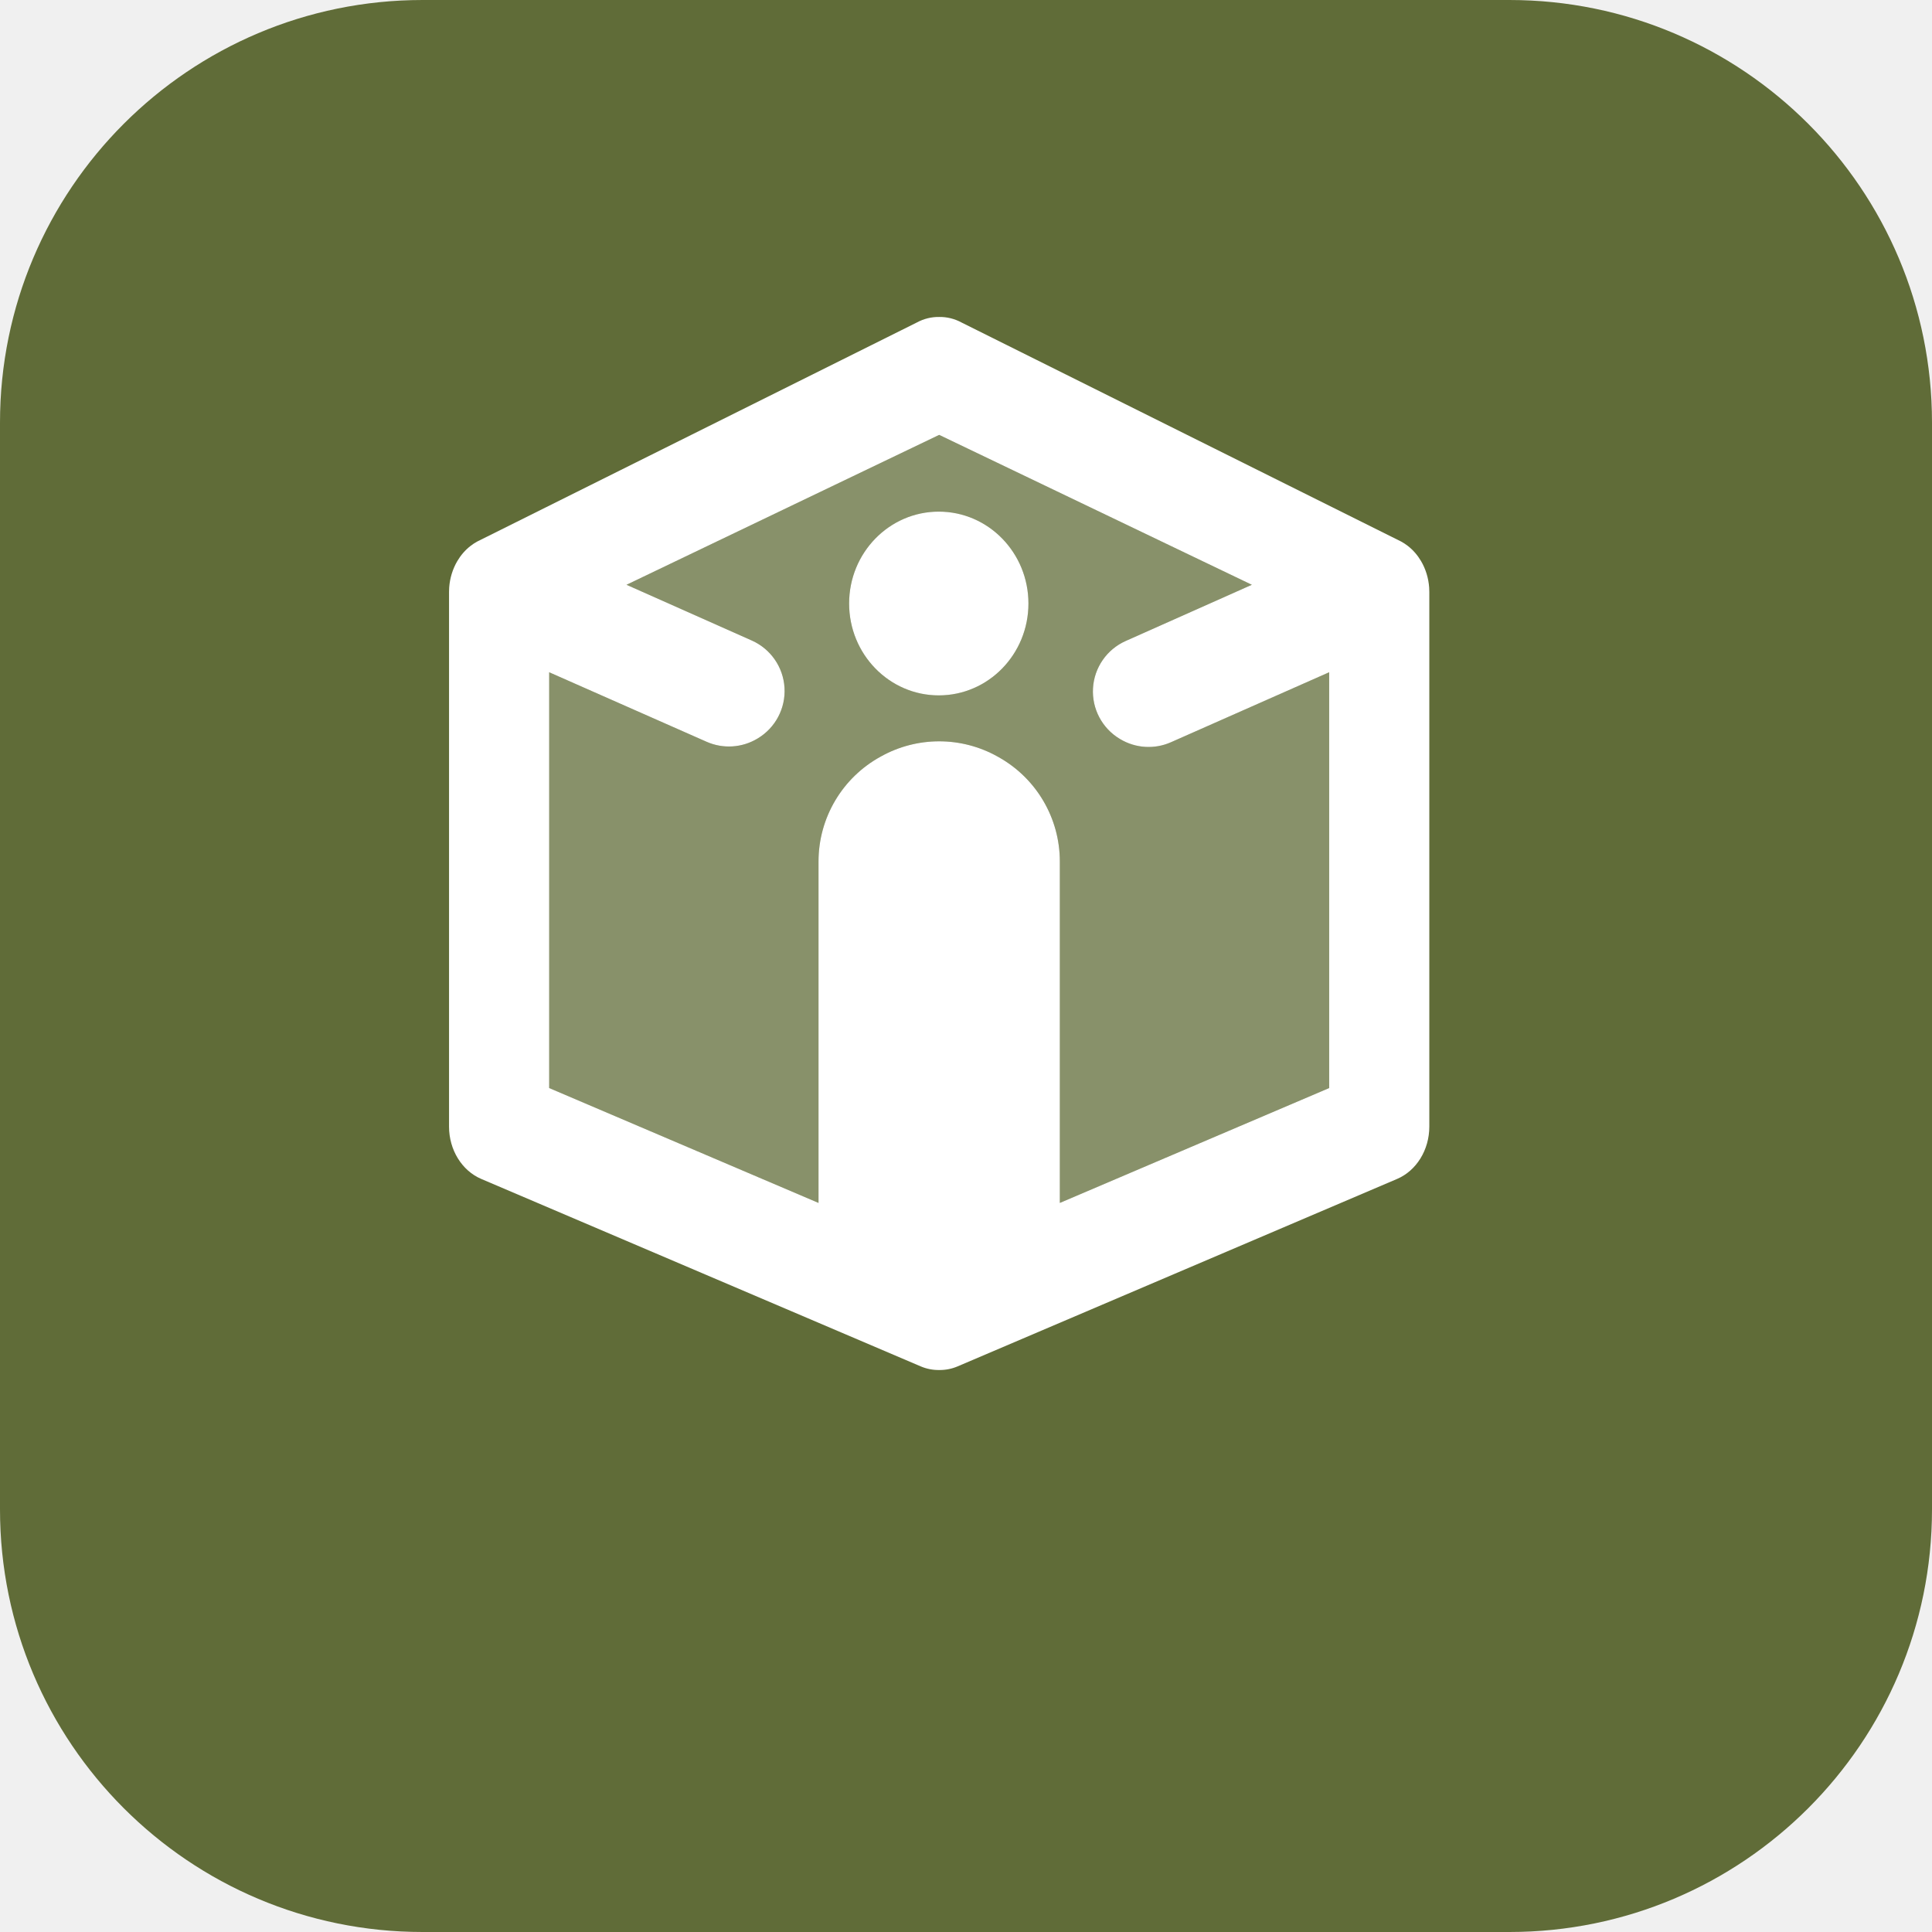
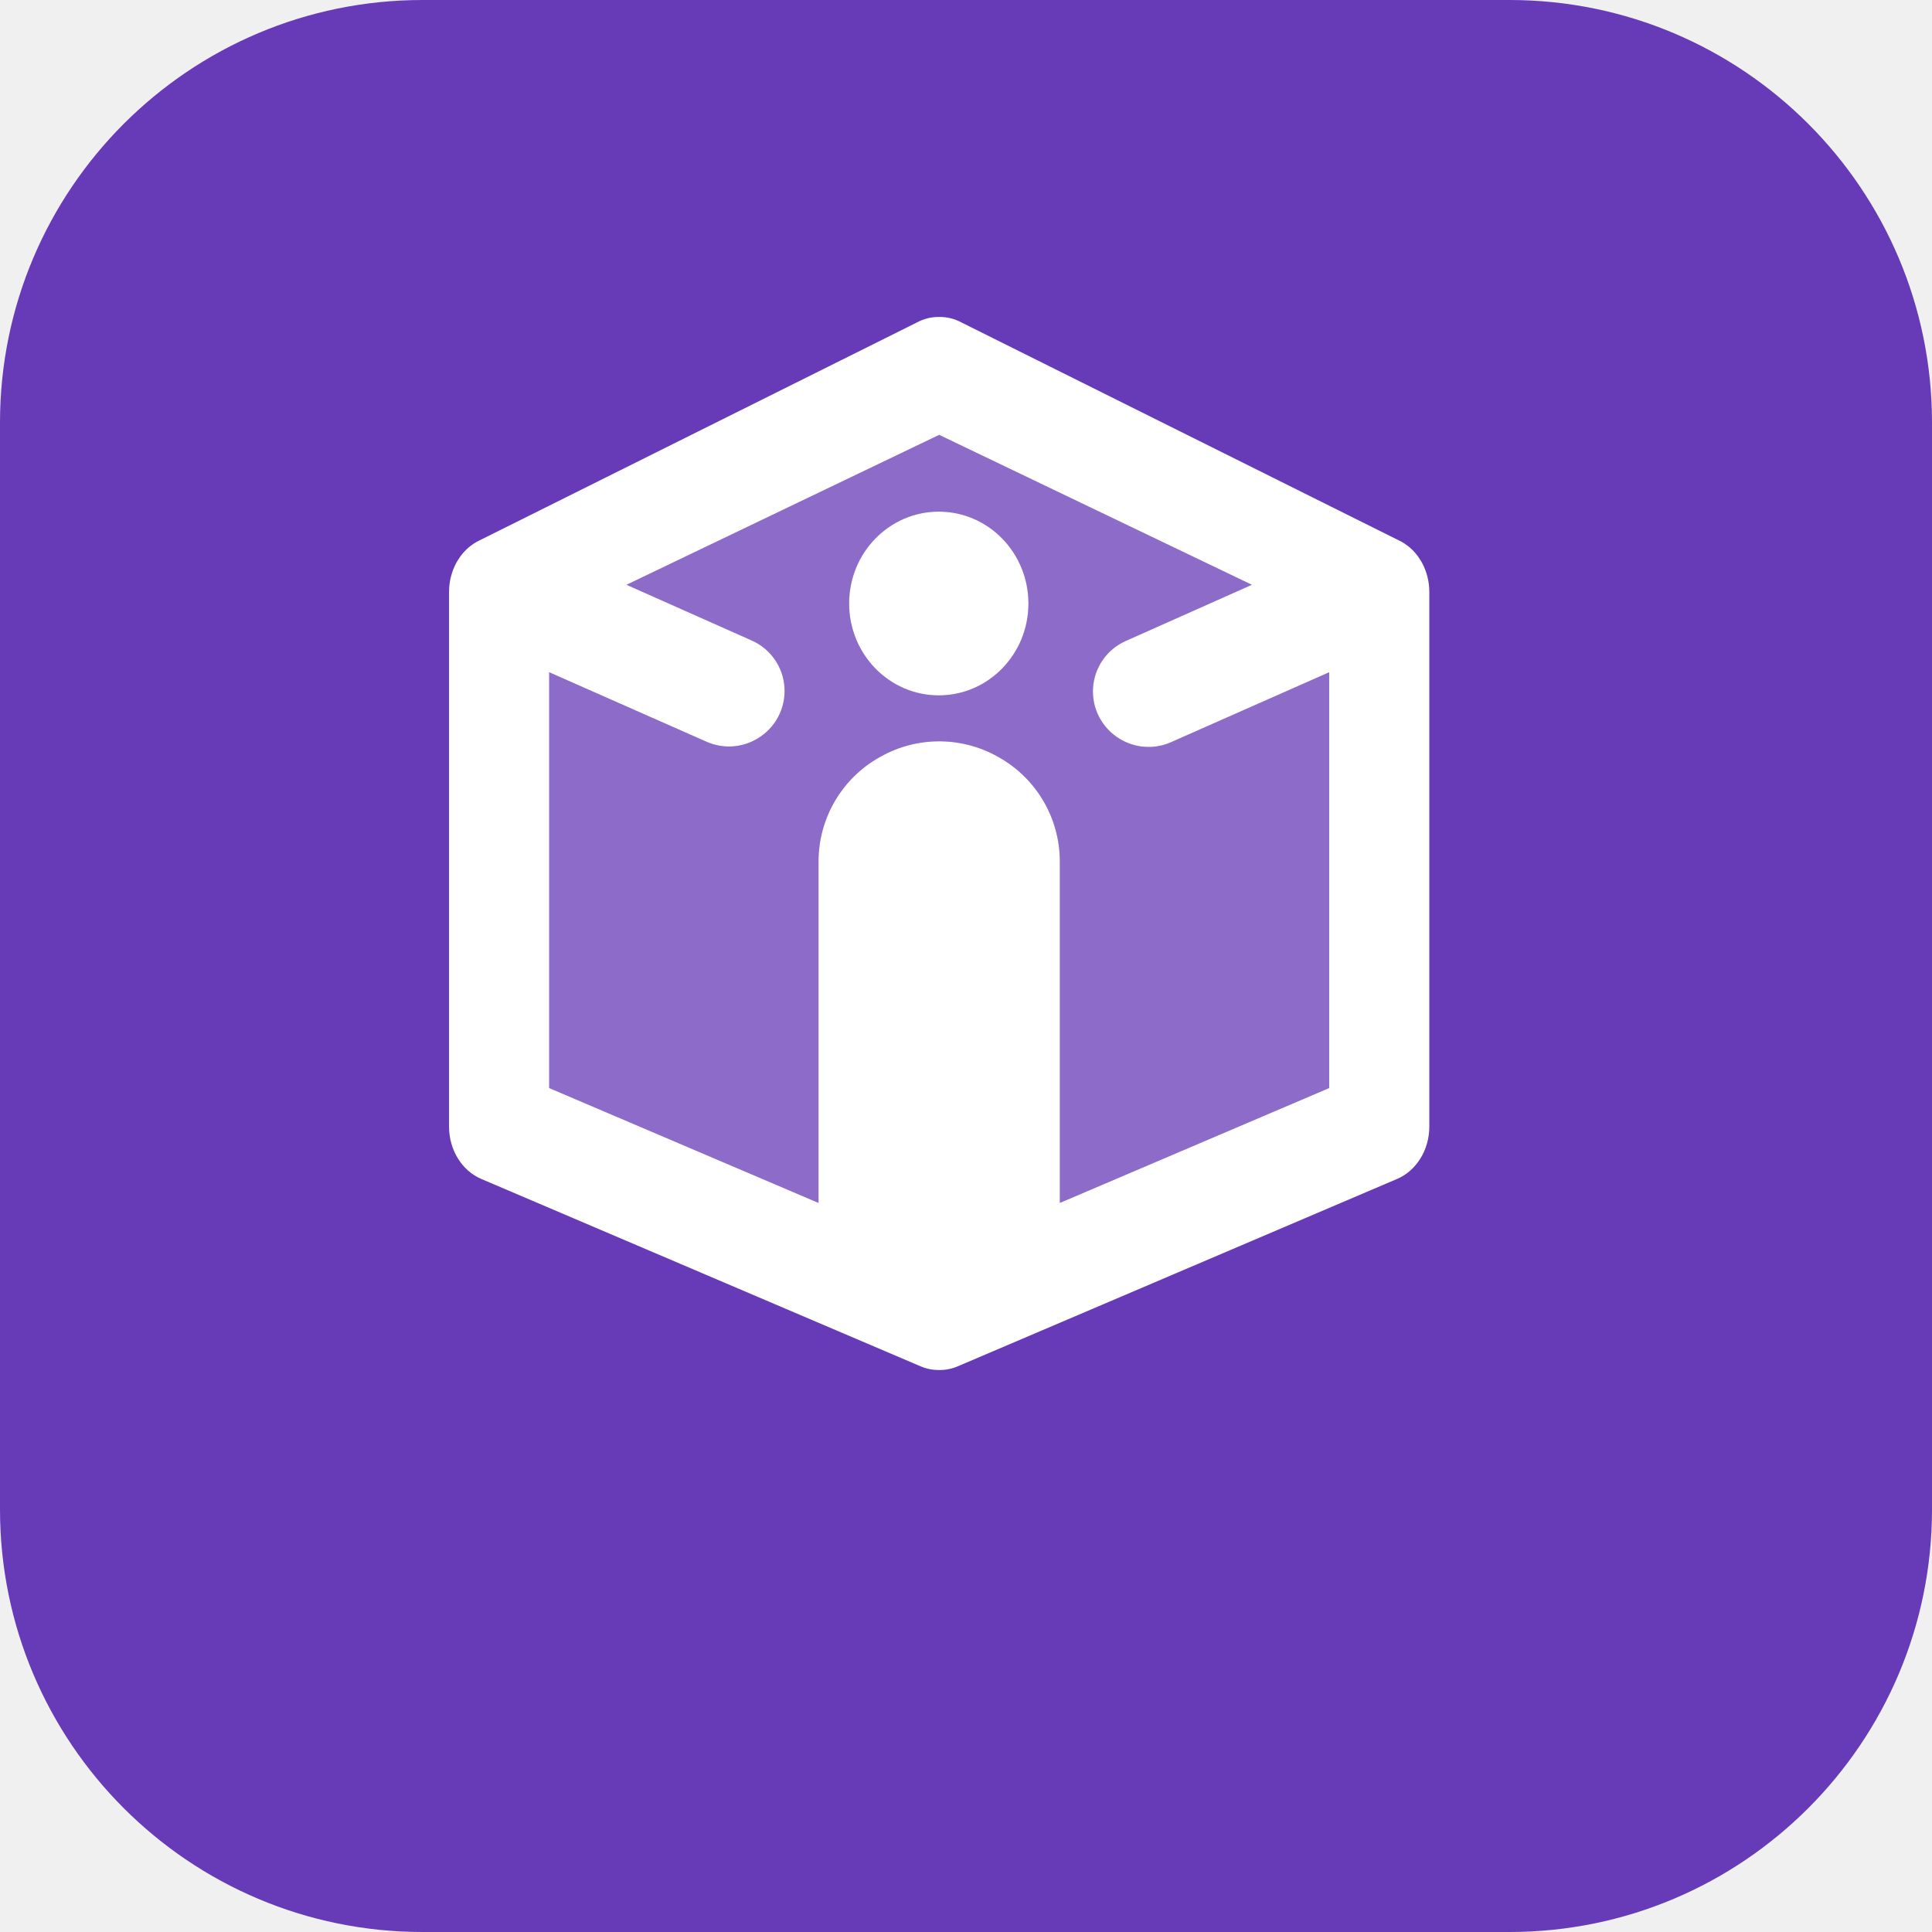
<svg xmlns="http://www.w3.org/2000/svg" viewBox="0 0 512 512" style="fill-rule:evenodd;clip-rule:evenodd;stroke-linejoin:round;stroke-miterlimit:2">
-   <rect width="512" height="512" rx="112" fill="#606c38" />
+   <rect width="512" height="512" rx="112" fill="#673ab7" />
  <g transform="translate(119 84) scale(0.5936)">
    <path d="M218.82 470.128a20.242 20.242 0 0 1-8.27-1.639L14.387 384.823C5.724 381.128 0 371.834 0 361.464v-238.72c0-.652.023-1.3.067-1.943.298-4.21 1.546-8.282 3.62-11.81 1.54-2.615 3.524-4.918 5.884-6.758a21.969 21.969 0 0 1 2.994-1.966l196.161-97.74C211.98.753 215.431-.054 218.82.002c3.39-.057 6.84.751 10.094 2.523l196.161 97.741a21.969 21.969 0 0 1 2.994 1.966c2.36 1.84 4.345 4.143 5.885 6.757 2.073 3.53 3.321 7.601 3.62 11.811.043.643.066 1.291.066 1.942v238.721c0 10.37-5.724 19.664-14.388 23.36l-196.16 83.665a20.242 20.242 0 0 1-8.272 1.64ZM137.623 188.27a24.668 24.668 0 0 1-22.62 1.39l-70.298-31.046v185.628l120.247 51.288V243.097a53.369 53.369 0 0 1 27.81-46.853 53.367 53.367 0 0 1 52.116 0l.5.28a53.369 53.369 0 0 1 27.31 46.573V395.53l120.247-51.288V158.613l-70.648 31.25a24.67 24.67 0 0 1-22.634-1.383l-.186-.112a24.669 24.669 0 0 1 2.616-43.713l56.324-25.09L218.82 52.643 79.233 119.565l55.934 24.884a24.668 24.668 0 0 1 2.626 43.718l-.17.102Z" fill="#fff" />
    <ellipse cx="257.233" cy="209.745" rx="52.118" ry="36.171" transform="matrix(.76806 0 0 1.13407 21.073 -109.942)" fill="#fff" />
    <path d="m137.623 188.27.17-.103a24.669 24.669 0 0 0-2.626-43.718l-55.934-24.884L218.82 52.643l139.587 66.922-56.324 25.09a24.67 24.67 0 0 0-2.616 43.713l.186.112a24.67 24.67 0 0 0 22.634 1.383l70.648-31.25v185.628L272.688 395.53V243.097a53.369 53.369 0 0 0-27.31-46.574l-.5-.279a53.367 53.367 0 0 0-52.116 0l-.5.28a53.369 53.369 0 0 0-27.31 46.573V395.53L44.705 344.241V158.613l70.298 31.045a24.668 24.668 0 0 0 22.62-1.389Zm81.02-101.366c-22.093 0-40.03 18.381-40.03 41.021s17.937 41.021 40.03 41.021c22.092 0 40.028-18.38 40.028-41.02 0-22.64-17.936-41.022-40.029-41.022Z" opacity=".25" fill="#fff" />
  </g>
</svg>
